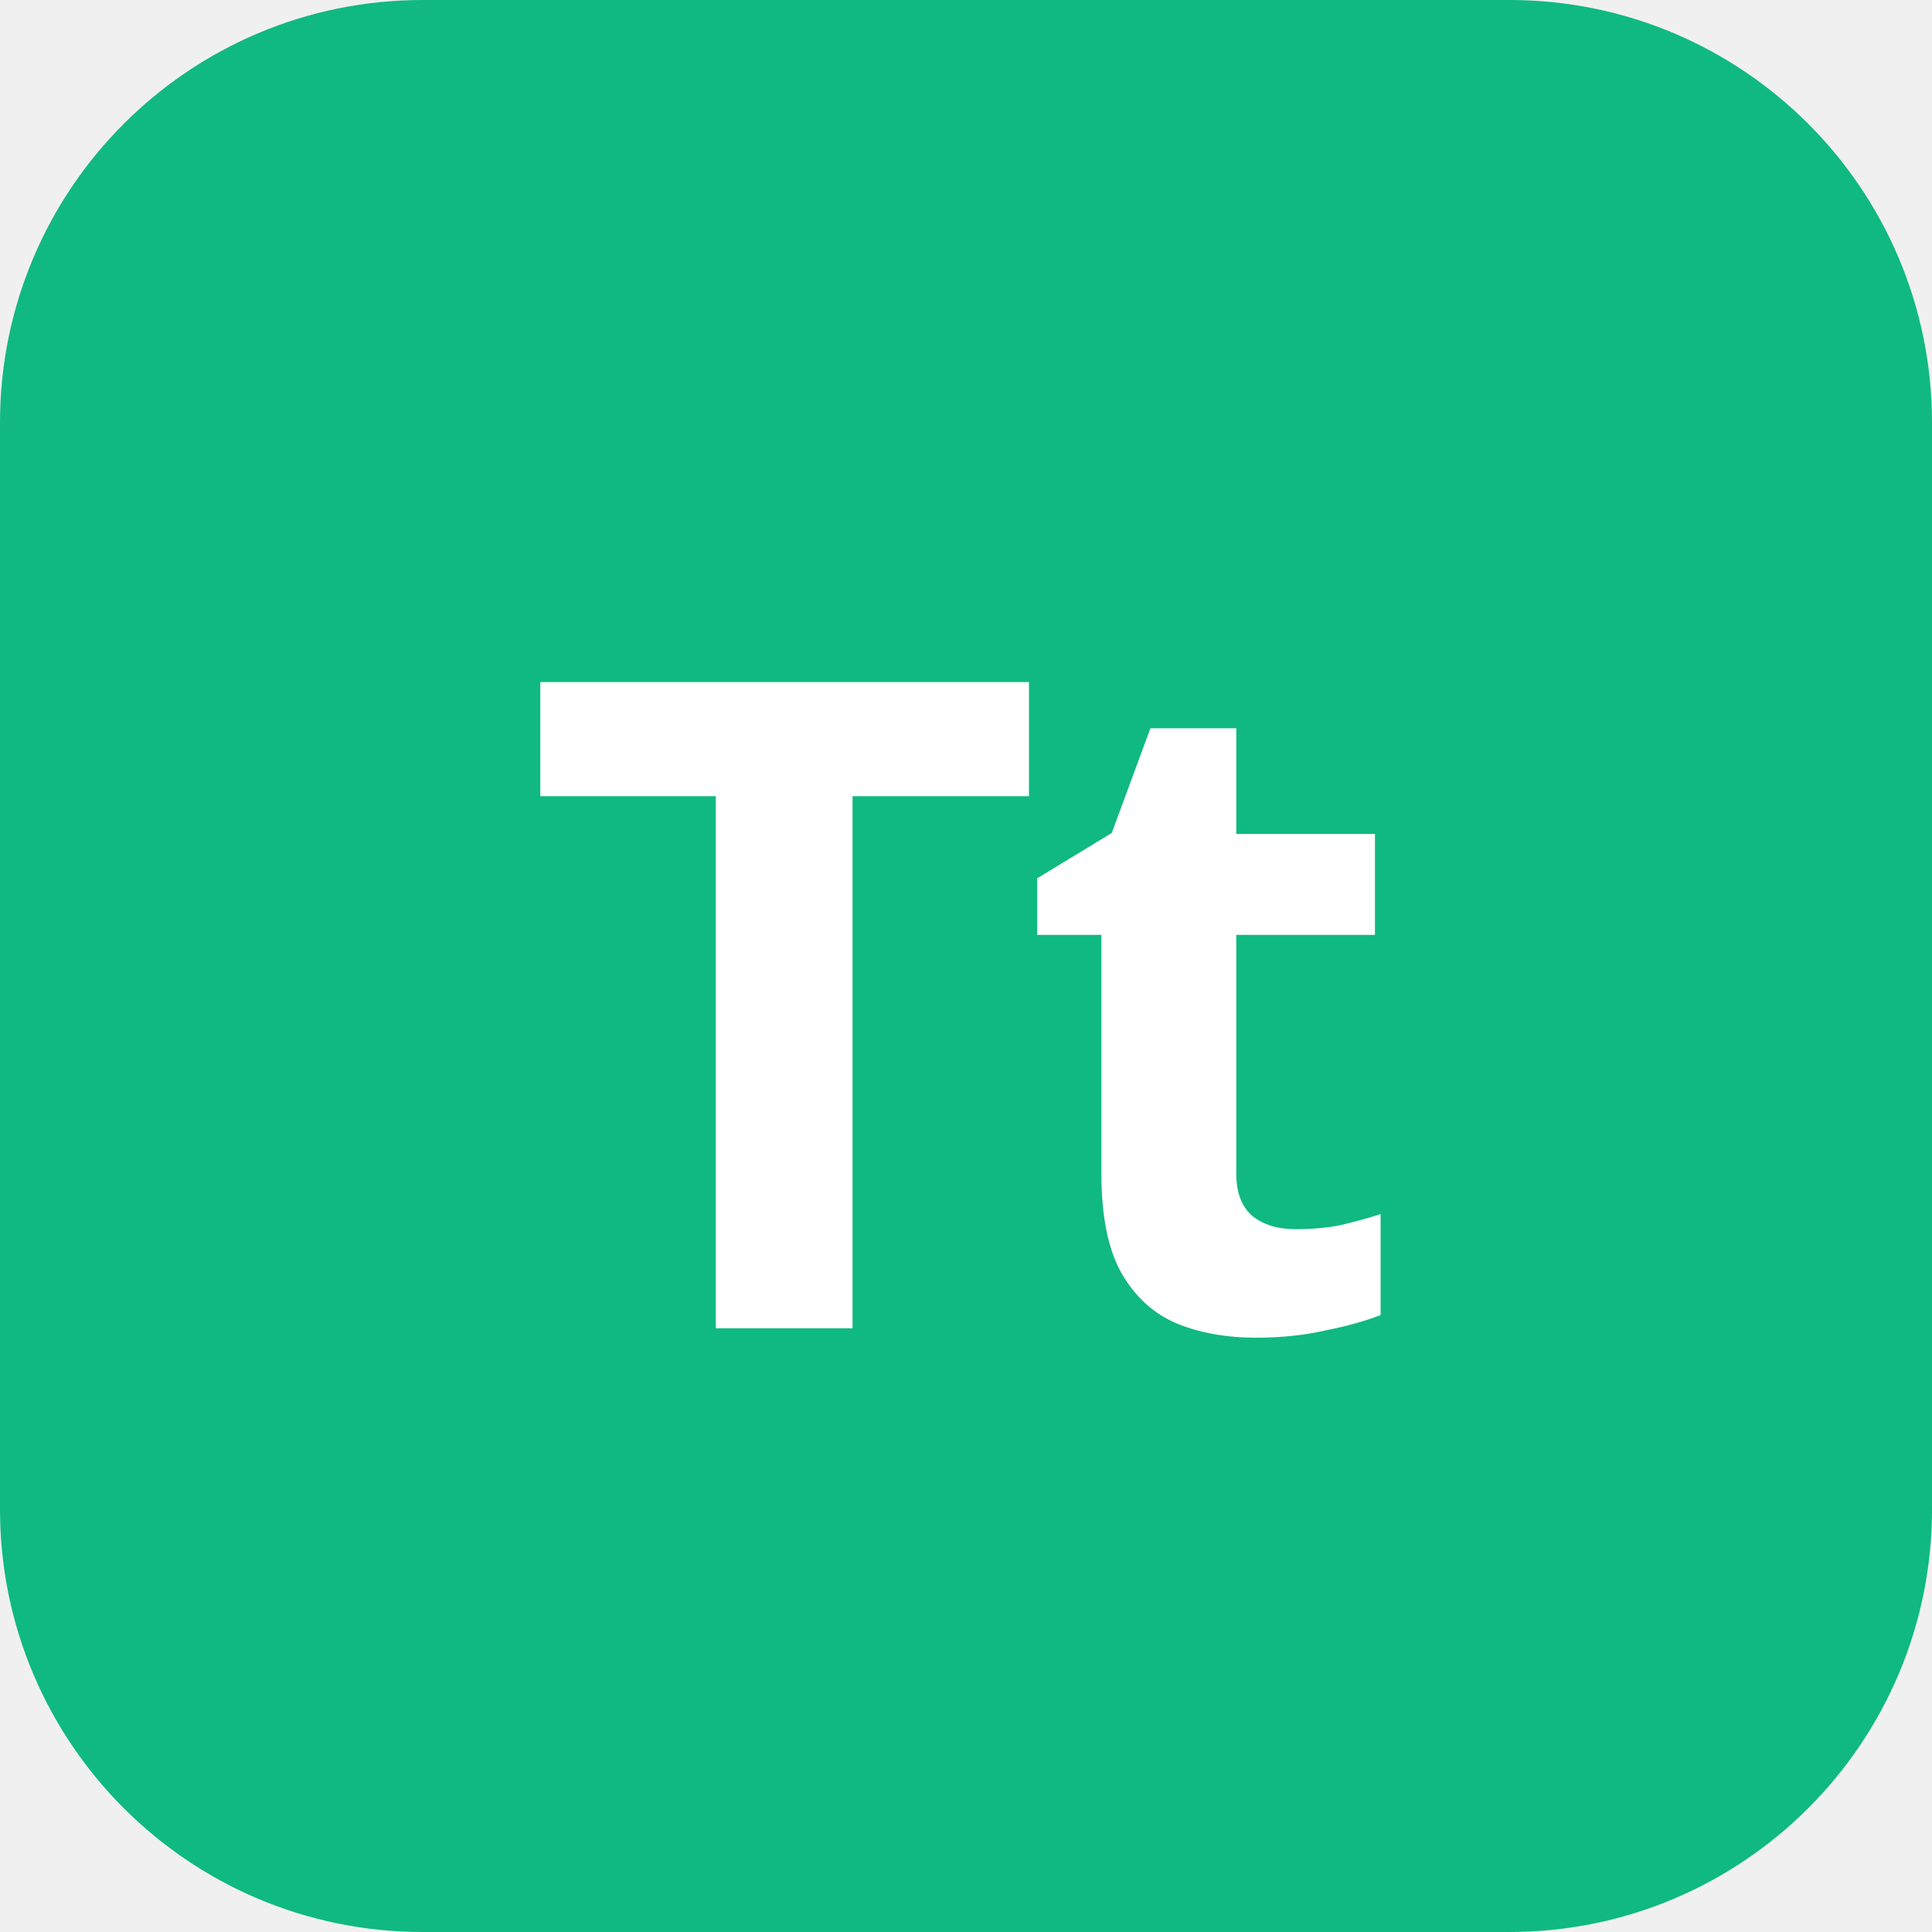
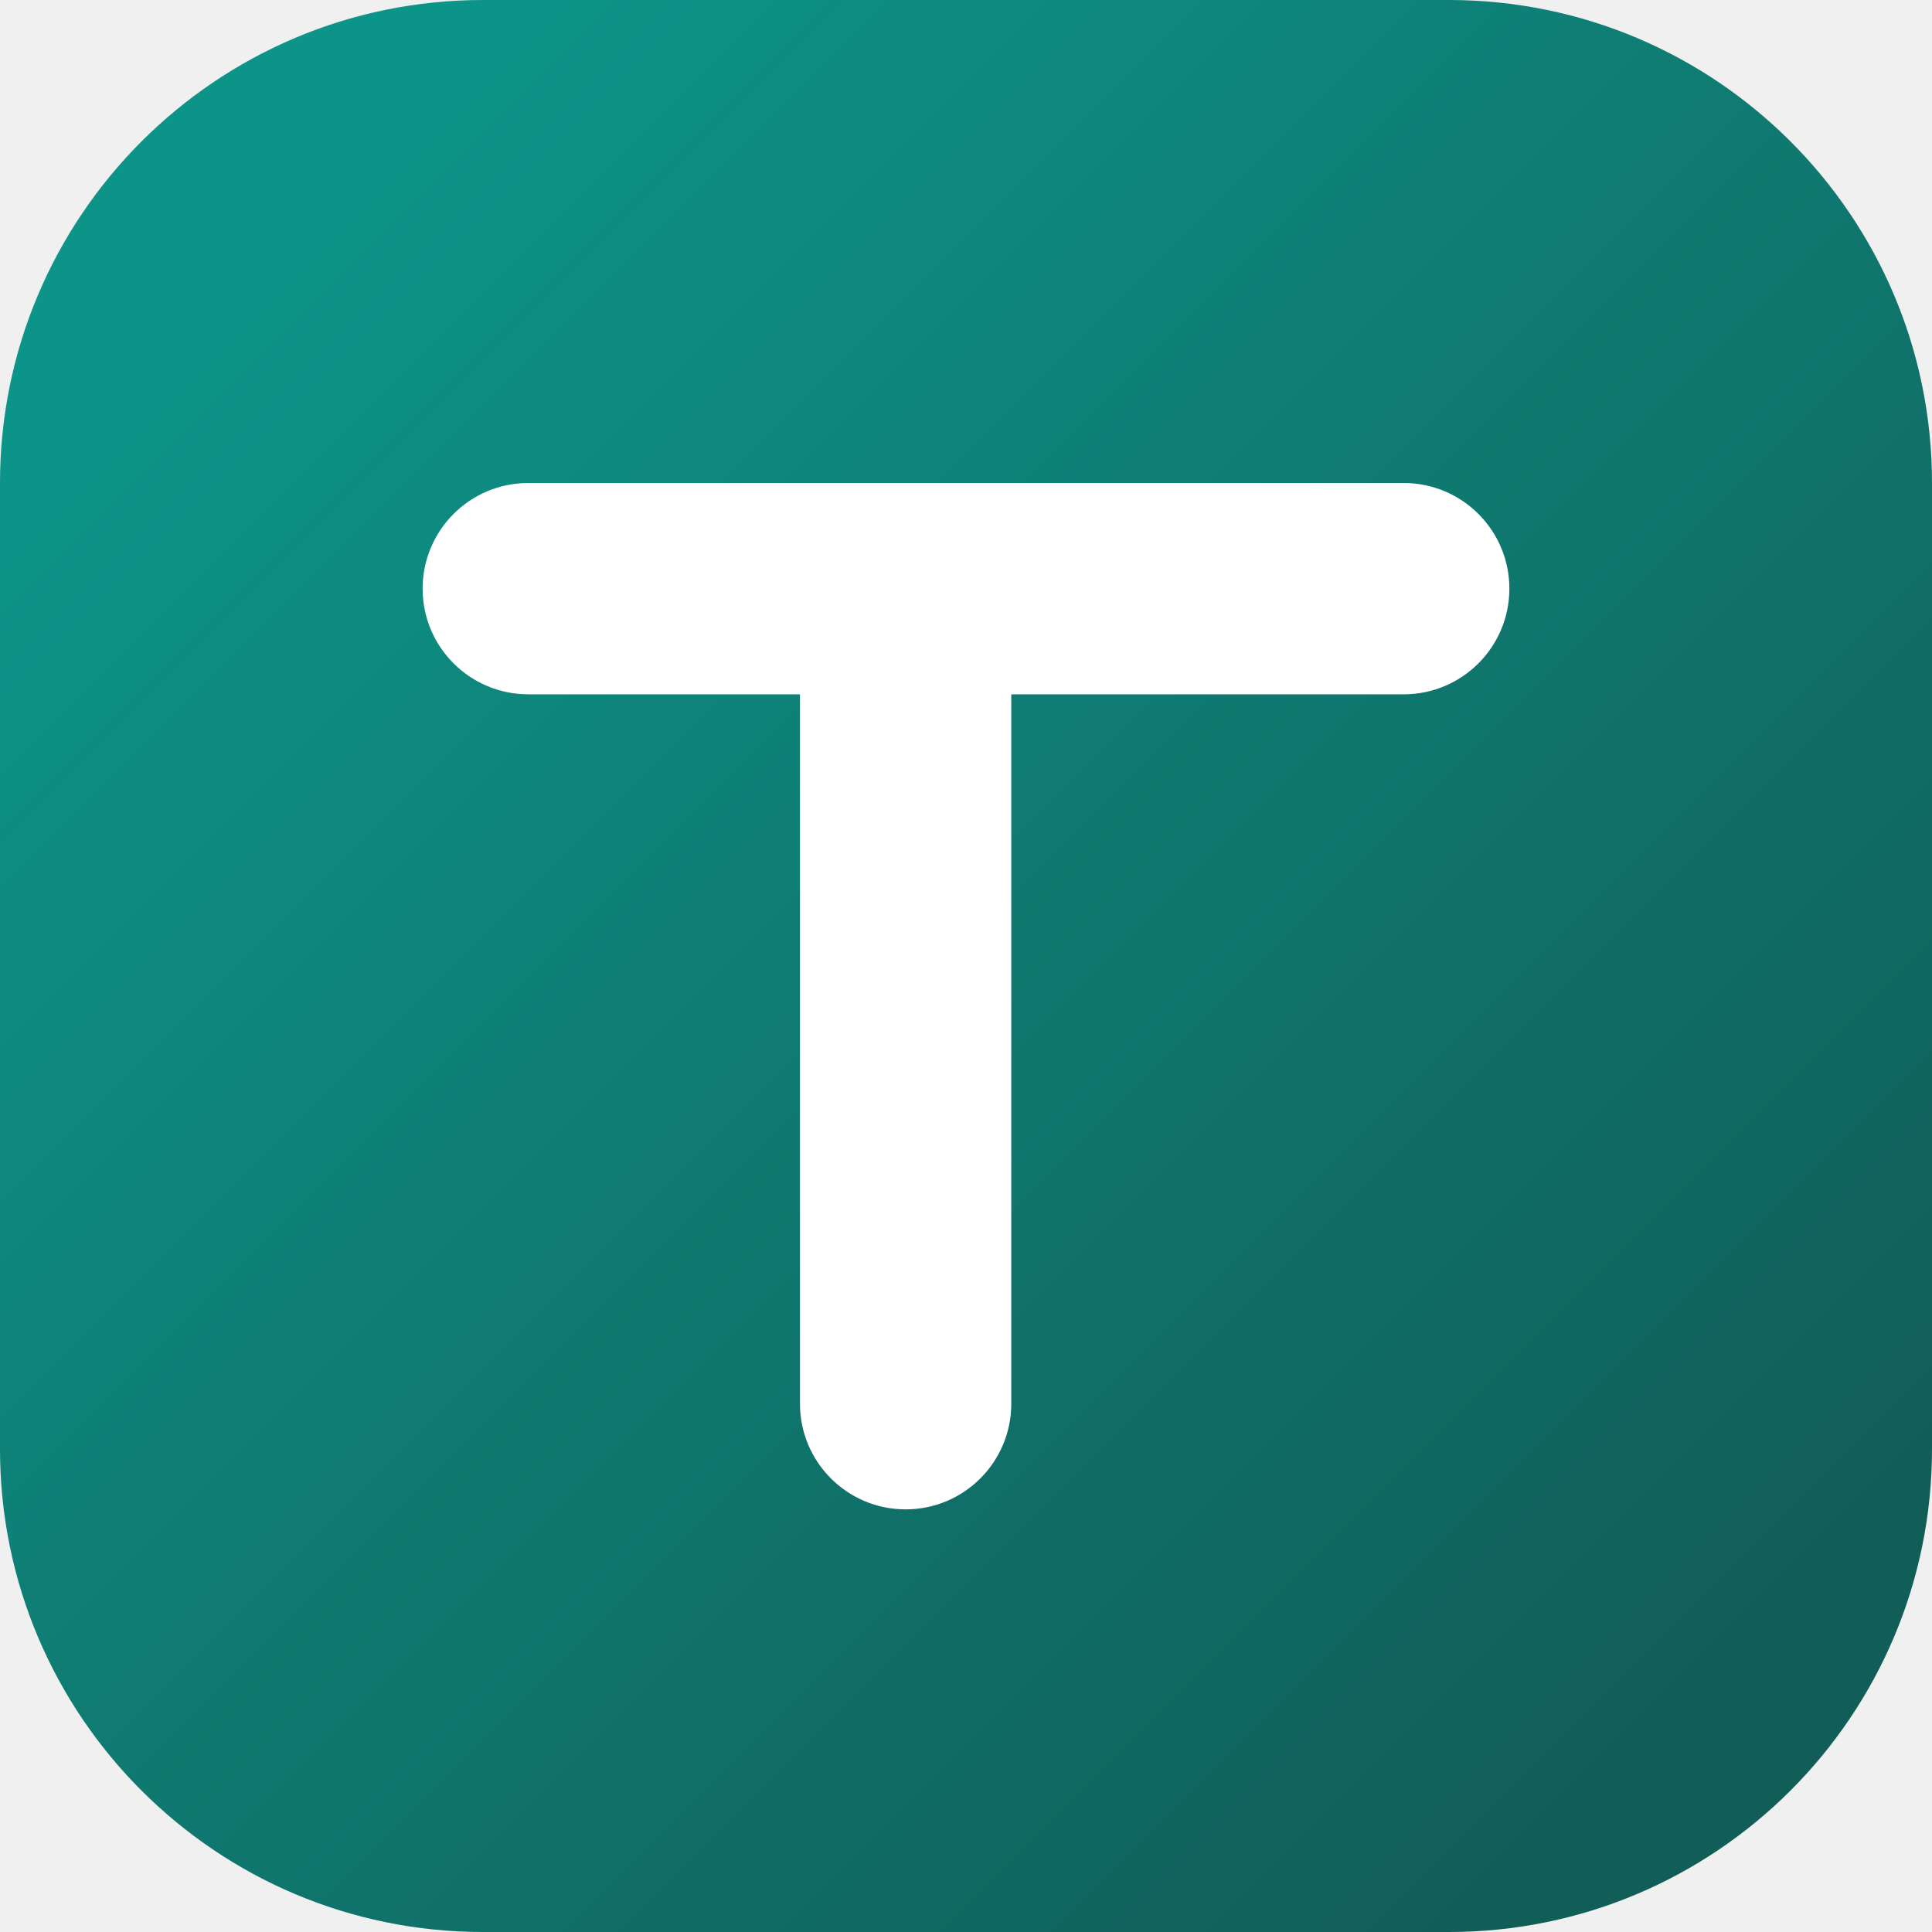
<svg xmlns="http://www.w3.org/2000/svg" viewBox="0 0 32 32">
-   <rect width="32" height="32" rx="7" fill="#10b981" />
-   <text x="16" y="22" text-anchor="middle" font-family="system-ui, sans-serif" font-size="15" font-weight="700" fill="white" letter-spacing="-0.5">Tt</text>
+   <defs>
+     <linearGradient id="g" x1="4" y1="4" x2="28" y2="28" gradientUnits="userSpaceOnUse">
+       <stop offset="0%" stop-color="#0d9488" />
+       <stop offset="100%" stop-color="#115e59" />
+     </linearGradient>
+   </defs>
+   <rect width="32" height="32" rx="8" fill="url(#g)" />
+   <rect x="7" y="8" width="18" height="3.5" rx="1.75" fill="white" />
+   <rect x="13.25" y="8" width="3.5" height="17" rx="1.75" fill="white" />
</svg>
